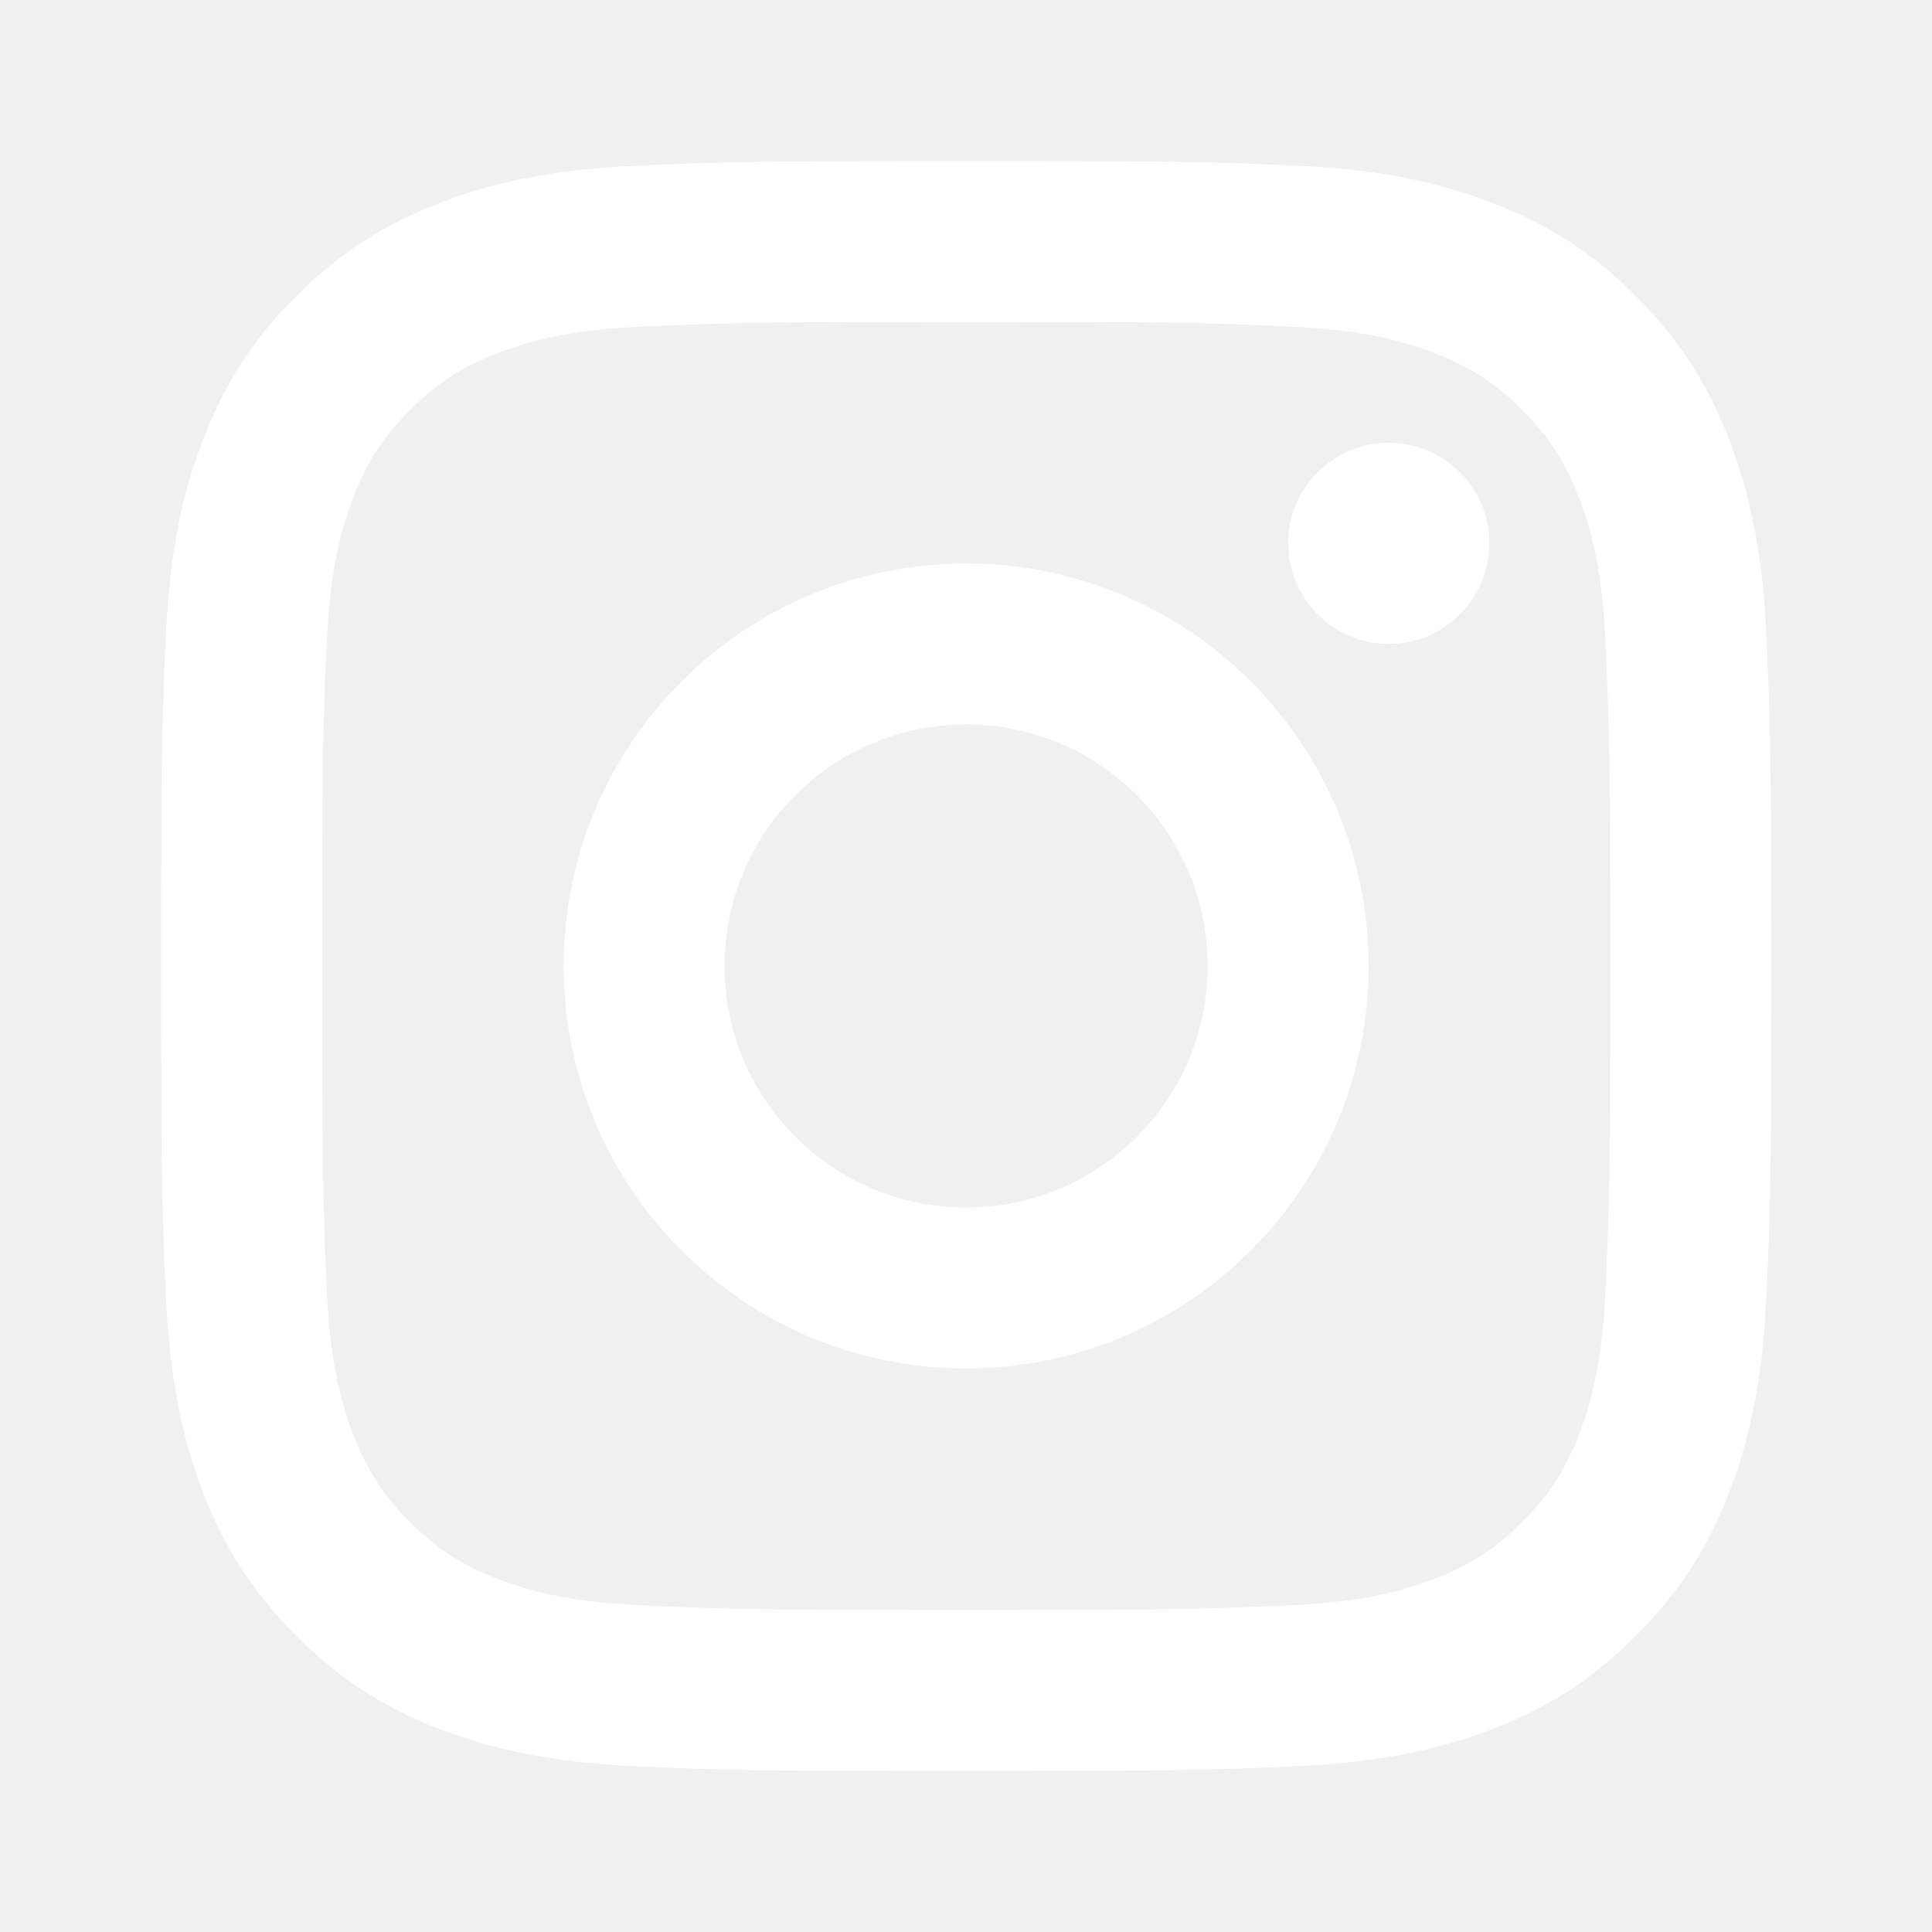
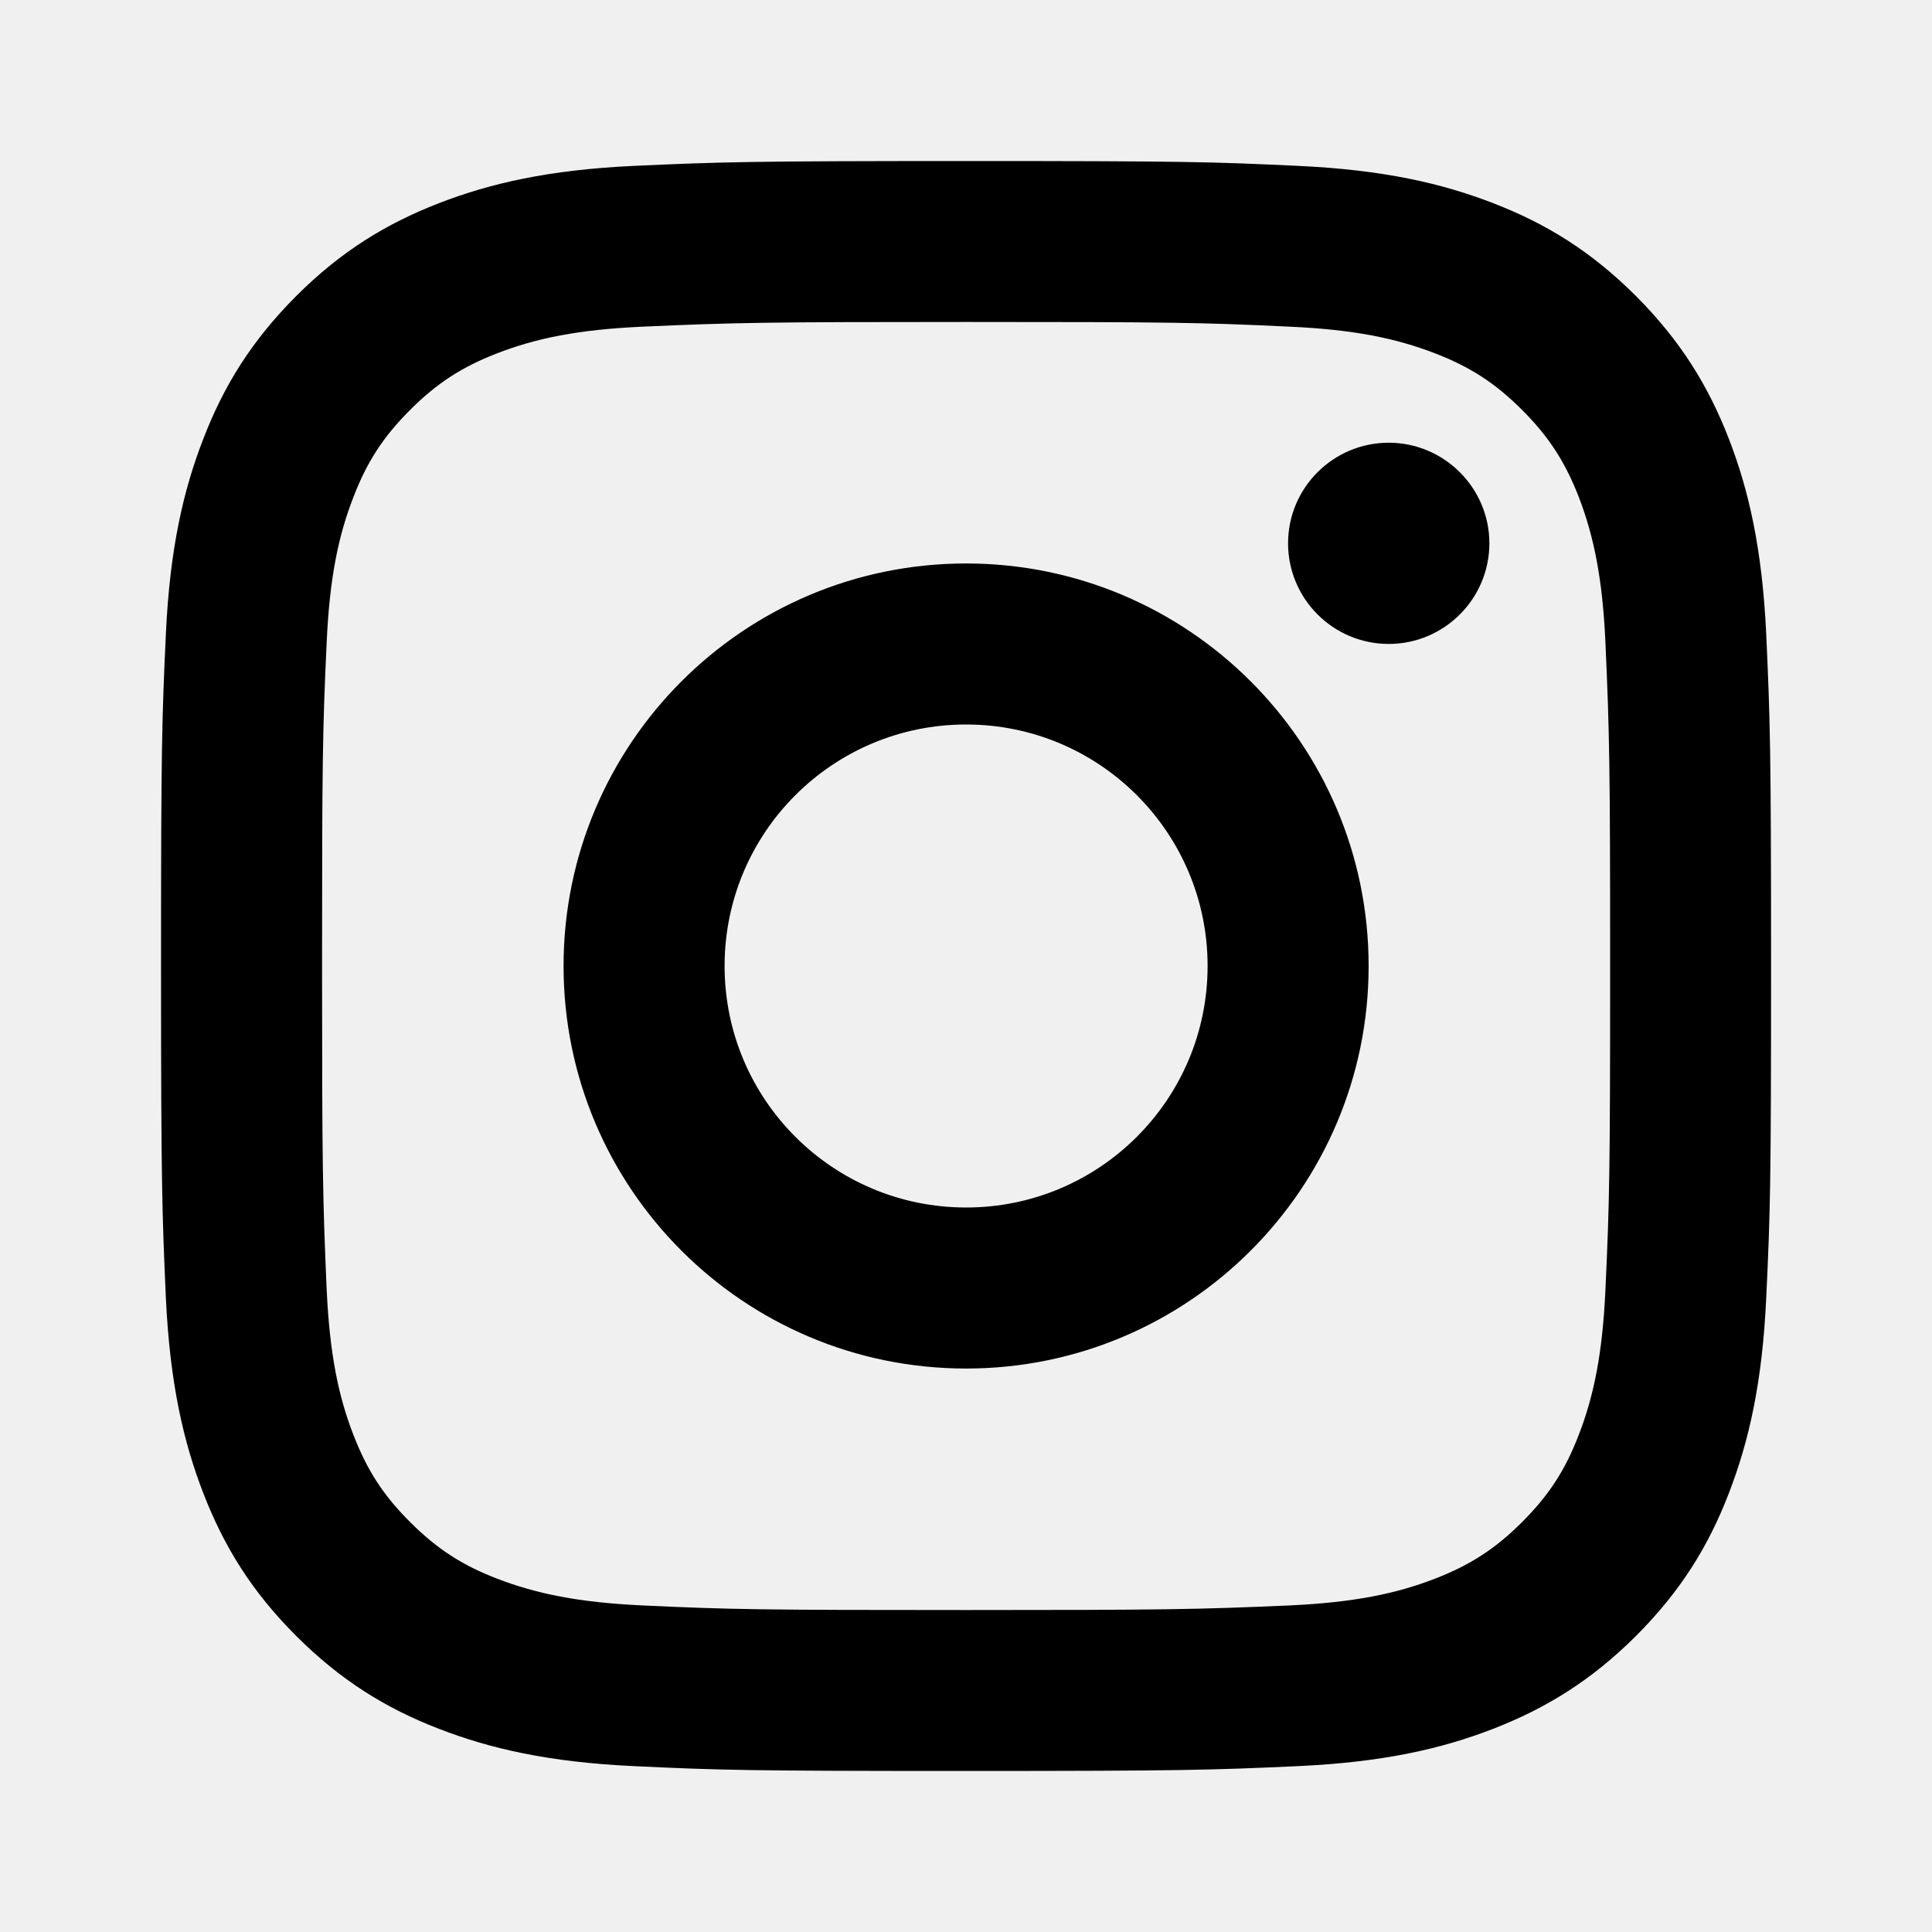
- <svg xmlns="http://www.w3.org/2000/svg" width="20" height="20" viewBox="0 0 20 20" fill="none">
-   <path d="M10.001 7.5C8.62 7.5 7.501 8.619 7.501 10C7.501 11.381 8.621 12.5 10.001 12.5C11.382 12.5 12.501 11.381 12.501 10C12.501 8.619 11.382 7.5 10.001 7.5ZM10.001 5.833C12.302 5.833 14.168 7.697 14.168 10C14.168 12.3 12.304 14.166 10.001 14.166C7.701 14.166 5.835 12.302 5.835 10C5.835 7.699 7.699 5.833 10.001 5.833ZM15.418 5.624C15.418 6.199 14.951 6.666 14.376 6.666C13.801 6.666 13.335 6.199 13.335 5.624C13.335 5.05 13.802 4.583 14.376 4.583C14.95 4.582 15.418 5.05 15.418 5.624ZM10.001 3.333C7.939 3.333 7.603 3.339 6.644 3.381C5.991 3.412 5.553 3.5 5.146 3.658C4.784 3.798 4.523 3.966 4.245 4.244C3.966 4.523 3.799 4.783 3.659 5.145C3.501 5.553 3.413 5.99 3.383 6.642C3.34 7.562 3.335 7.884 3.335 10C3.335 12.062 3.34 12.398 3.383 13.357C3.413 14.01 3.501 14.449 3.659 14.855C3.8 15.217 3.968 15.479 4.244 15.755C4.524 16.035 4.785 16.203 5.144 16.341C5.556 16.5 5.993 16.588 6.644 16.618C7.564 16.661 7.886 16.666 10.001 16.666C12.063 16.666 12.399 16.661 13.358 16.618C14.01 16.588 14.449 16.5 14.856 16.342C15.217 16.202 15.48 16.033 15.757 15.757C16.037 15.476 16.204 15.216 16.343 14.857C16.502 14.446 16.59 14.008 16.62 13.357C16.663 12.437 16.668 12.116 16.668 10C16.668 7.938 16.663 7.602 16.62 6.643C16.589 5.991 16.501 5.551 16.343 5.144C16.203 4.783 16.035 4.522 15.758 4.244C15.478 3.964 15.219 3.797 14.856 3.658C14.449 3.499 14.011 3.411 13.359 3.381C12.439 3.338 12.117 3.333 10.001 3.333ZM10.001 1.667C12.265 1.667 12.548 1.675 13.437 1.716C14.323 1.757 14.928 1.898 15.46 2.104C16.009 2.316 16.473 2.602 16.936 3.065C17.398 3.528 17.685 3.994 17.897 4.542C18.103 5.072 18.243 5.678 18.285 6.564C18.324 7.453 18.335 7.736 18.335 10C18.335 12.264 18.326 12.546 18.285 13.435C18.244 14.322 18.103 14.927 17.897 15.458C17.685 16.008 17.398 16.471 16.936 16.935C16.473 17.397 16.007 17.683 15.46 17.896C14.928 18.101 14.323 18.241 13.437 18.283C12.548 18.323 12.265 18.333 10.001 18.333C7.737 18.333 7.455 18.325 6.566 18.283C5.679 18.242 5.075 18.101 4.543 17.896C3.994 17.684 3.53 17.397 3.067 16.935C2.603 16.471 2.318 16.005 2.105 15.458C1.899 14.927 1.76 14.322 1.718 13.435C1.678 12.546 1.668 12.264 1.668 10C1.668 7.736 1.676 7.453 1.718 6.564C1.759 5.677 1.899 5.073 2.105 4.542C2.317 3.993 2.603 3.528 3.067 3.065C3.53 2.602 3.995 2.317 4.543 2.104C5.074 1.898 5.678 1.758 6.566 1.716C7.455 1.677 7.737 1.667 10.001 1.667Z" fill="white" />
+ <svg xmlns="http://www.w3.org/2000/svg" width="512" height="512" viewBox="0 0 20 20" fill="none">
+   <path d="M10.001 7.5C8.62 7.5 7.501 8.619 7.501 10C7.501 11.381 8.62 12.5 10.001 12.5C11.382 12.5 12.501 11.381 12.501 10C12.501 8.619 11.382 7.5 10.001 7.5ZM10.001 5.833C12.301 5.833 14.168 7.698 14.168 10C14.168 12.3 12.303 14.167 10.001 14.167C7.7 14.167 5.834 12.303 5.834 10C5.834 7.7 7.698 5.833 10.001 5.833ZM15.418 5.624C15.418 6.199 14.95 6.666 14.376 6.666C13.801 6.666 13.334 6.199 13.334 5.624C13.334 5.05 13.801 4.583 14.376 4.583C14.949 4.583 15.418 5.05 15.418 5.624ZM10.001 3.333C7.939 3.333 7.603 3.339 6.644 3.382C5.99 3.412 5.552 3.5 5.145 3.658C4.783 3.798 4.523 3.966 4.245 4.244C3.966 4.523 3.798 4.783 3.659 5.145C3.5 5.553 3.412 5.99 3.382 6.643C3.339 7.563 3.334 7.884 3.334 10C3.334 12.062 3.34 12.398 3.382 13.357C3.413 14.01 3.501 14.449 3.659 14.855C3.799 15.217 3.967 15.479 4.244 15.755C4.524 16.035 4.785 16.203 5.143 16.341C5.555 16.5 5.993 16.588 6.643 16.619C7.563 16.662 7.885 16.667 10.001 16.667C12.063 16.667 12.399 16.661 13.358 16.619C14.01 16.588 14.449 16.5 14.856 16.342C15.217 16.202 15.479 16.034 15.756 15.757C16.036 15.477 16.204 15.216 16.342 14.857C16.501 14.447 16.589 14.008 16.619 13.357C16.662 12.437 16.668 12.116 16.668 10C16.668 7.938 16.662 7.602 16.619 6.643C16.589 5.991 16.5 5.551 16.343 5.144C16.203 4.784 16.035 4.522 15.757 4.244C15.477 3.964 15.218 3.798 14.856 3.658C14.448 3.5 14.01 3.412 13.358 3.382C12.438 3.338 12.117 3.333 10.001 3.333ZM10.001 1.667C12.265 1.667 12.547 1.675 13.436 1.717C14.323 1.758 14.928 1.898 15.459 2.104C16.008 2.316 16.472 2.602 16.936 3.065C17.398 3.529 17.684 3.994 17.897 4.542C18.102 5.072 18.242 5.678 18.284 6.565C18.324 7.454 18.334 7.736 18.334 10C18.334 12.264 18.326 12.547 18.284 13.435C18.243 14.322 18.102 14.927 17.897 15.458C17.685 16.008 17.398 16.472 16.936 16.935C16.472 17.397 16.006 17.683 15.459 17.896C14.928 18.102 14.323 18.242 13.436 18.283C12.547 18.323 12.265 18.333 10.001 18.333C7.737 18.333 7.454 18.325 6.565 18.283C5.679 18.242 5.074 18.102 4.542 17.896C3.994 17.684 3.529 17.397 3.066 16.935C2.603 16.472 2.317 16.006 2.105 15.458C1.899 14.927 1.759 14.322 1.717 13.435C1.678 12.547 1.667 12.264 1.667 10C1.667 7.736 1.676 7.454 1.717 6.565C1.758 5.677 1.899 5.073 2.105 4.542C2.317 3.993 2.603 3.529 3.066 3.065C3.529 2.602 3.995 2.317 4.542 2.104C5.074 1.898 5.678 1.758 6.565 1.717C7.454 1.677 7.737 1.667 10.001 1.667Z" fill="currentColor" />
</svg>
